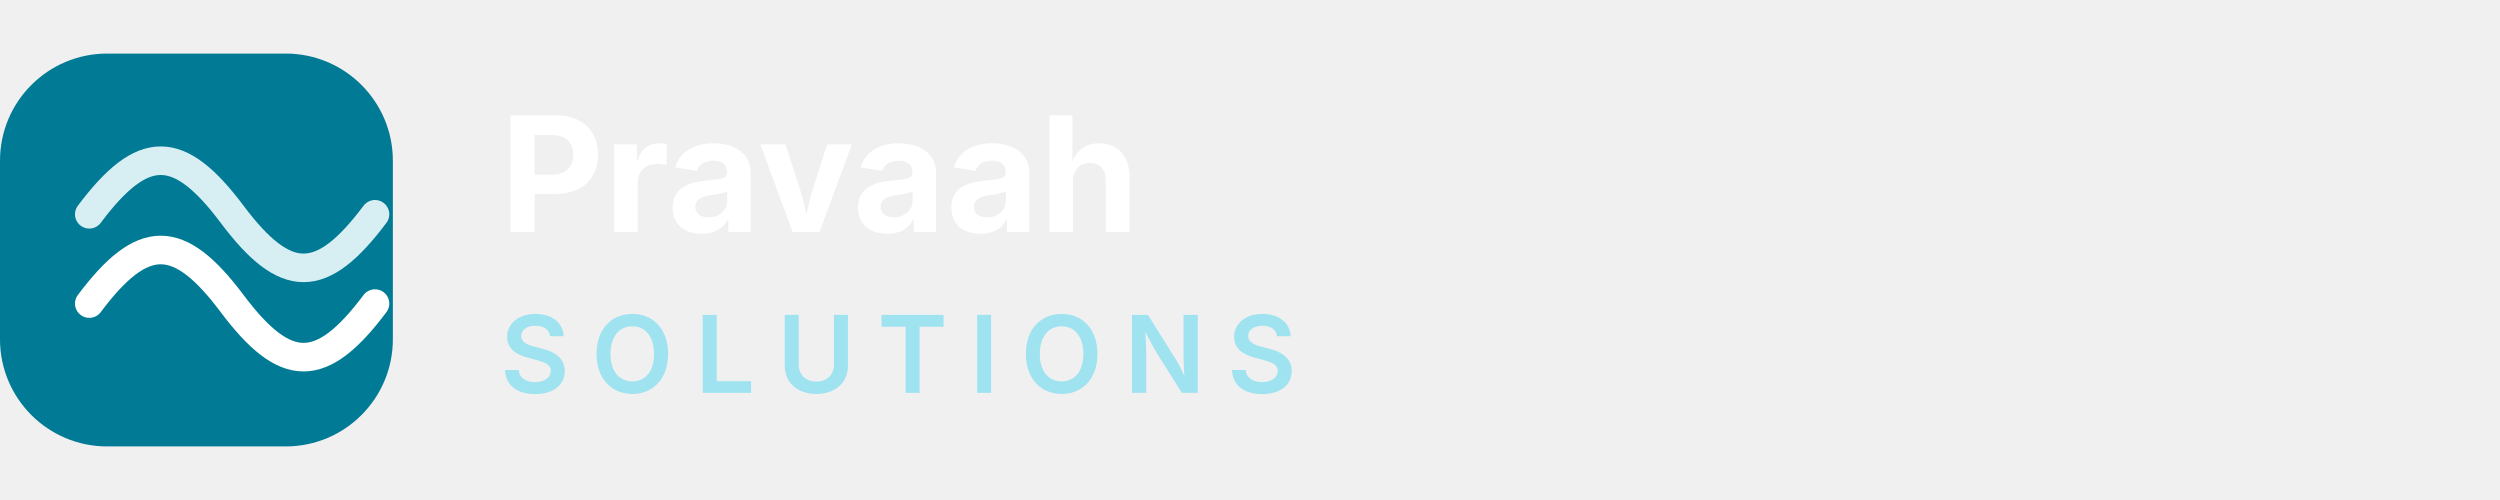
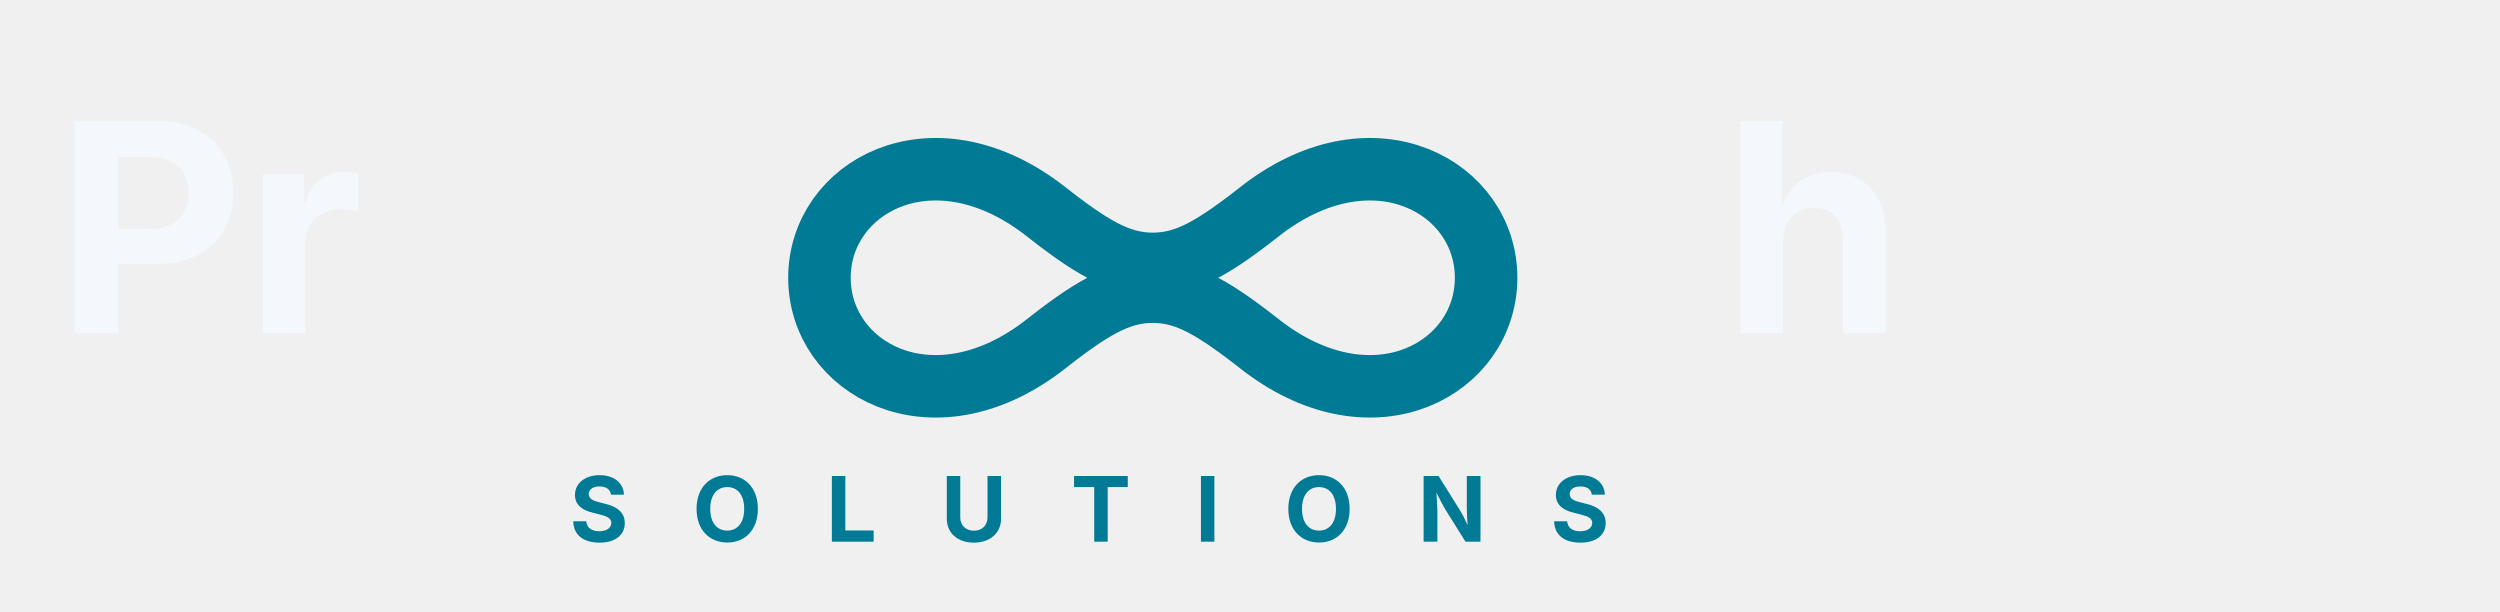
- <svg xmlns="http://www.w3.org/2000/svg" viewBox="0 0 280 56" role="img" aria-labelledby="logoTitleLight">
-   <rect x="0" y="6" width="44" height="44" rx="12" fill="#007a95" />
-   <path d="M10 34c6-8 10-8 16 0s10 8 16 0" fill="none" stroke="#ffffff" stroke-width="3.2" stroke-linecap="round" />
-   <path d="M10 24c6-8 10-8 16 0s10 8 16 0" fill="none" stroke="#d7eef3" stroke-width="3.2" stroke-linecap="round" />
-   <text x="56" y="26" font-family="Inter, Arial, sans-serif" font-size="18" font-weight="700" fill="#ffffff">Pravaah</text>
-   <text x="56" y="44" font-family="Inter, Arial, sans-serif" font-size="12" font-weight="600" fill="#9fe3f0" letter-spacing="2.4">SOLUTIONS</text>
+ <svg xmlns="http://www.w3.org/2000/svg" viewBox="0 0 360 88" role="img" aria-labelledby="logoTitleLight">
+   <text x="8" y="48" font-family="Inter, Arial, sans-serif" font-size="42" font-weight="650" fill="#f4f7fb">Pr</text>
+   <path d="M118 40c0-13 16-22 32-10 7 5.5 11 8 16 8s9-2.5 16-8c16-12 32-3 32 10s-16 22-32 10c-7-5.5-11-8-16-8s-9 2.5-16 8c-16 12-32 3-32-10z" fill="none" stroke="#007a95" stroke-width="9" stroke-linecap="round" stroke-linejoin="round" />
+   <text x="248" y="48" font-family="Inter, Arial, sans-serif" font-size="42" font-weight="650" fill="#f4f7fb">h</text>
+   <text x="82" y="78" font-family="Inter, Arial, sans-serif" font-size="13" font-weight="650" fill="#007a95" letter-spacing="9.2">SOLUTIONS</text>
</svg>
